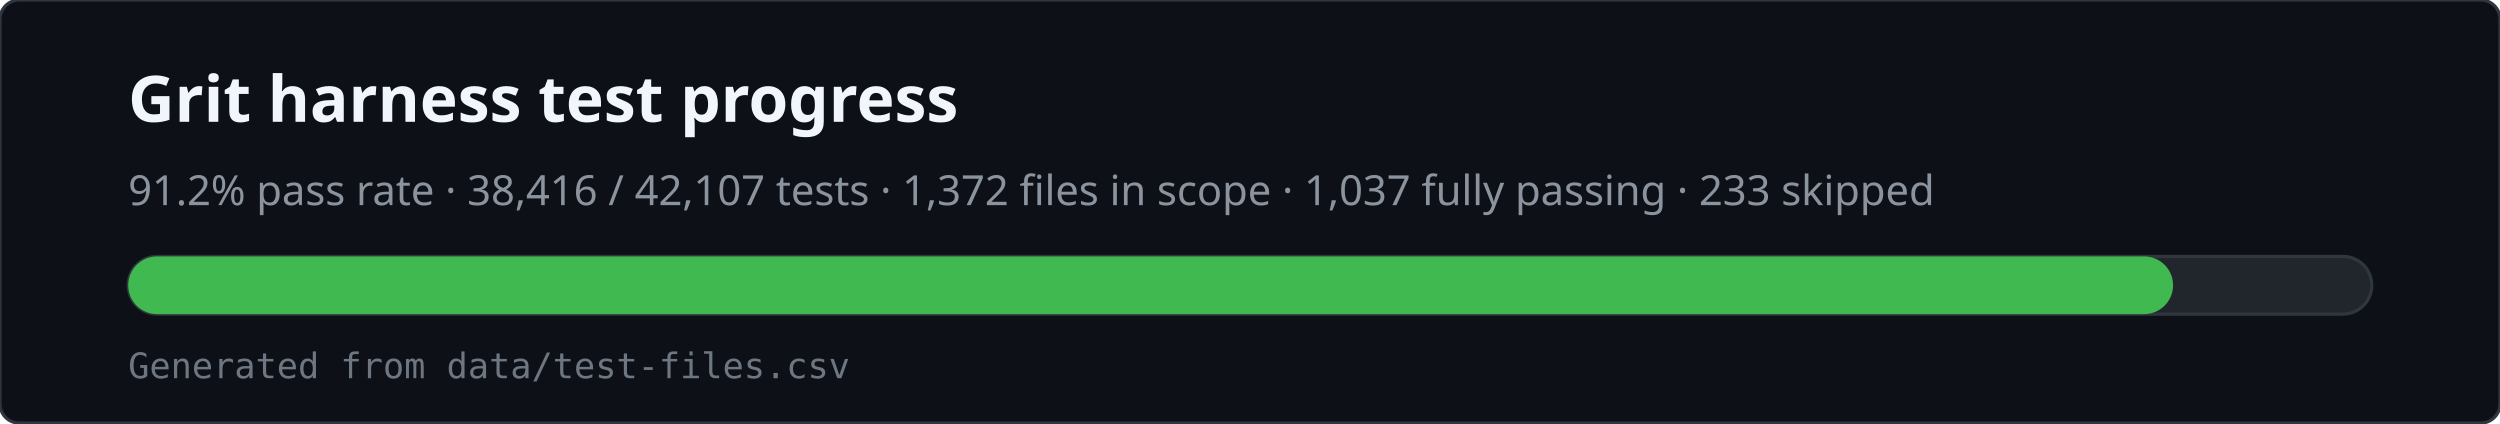
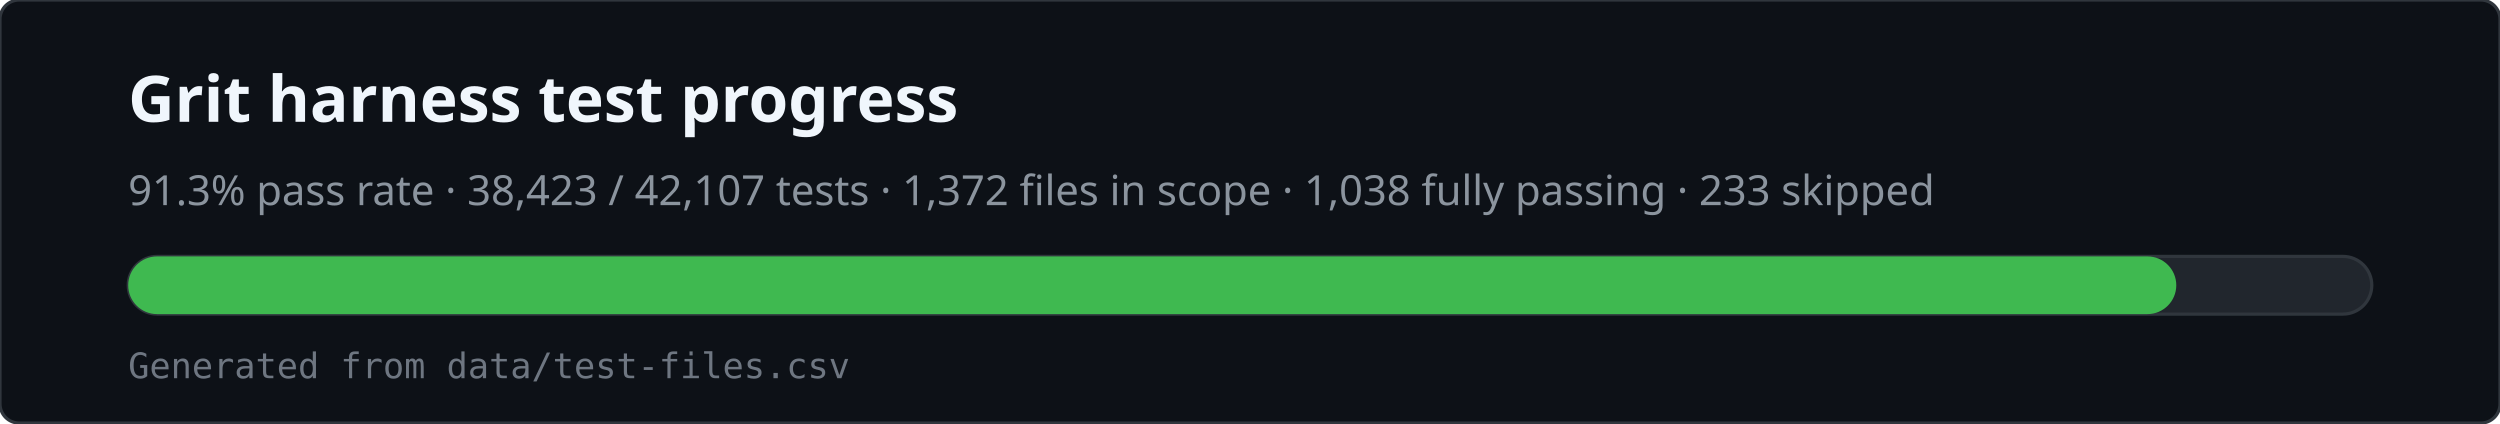
<svg xmlns="http://www.w3.org/2000/svg" viewBox="0 0 780 132" width="780" height="132" role="img" aria-labelledby="svg-title svg-desc">
  <rect x="0" y="0" width="780" height="132" rx="6" fill="#0d1117" stroke="#30363d" />
  <text x="40" y="38" fill="#f0f6fc" font-family="ui-sans-serif,system-ui,sans-serif" font-size="20" font-weight="600">Grit harness test progress</text>
-   <text x="40" y="64" fill="#8b949e" font-family="ui-sans-serif,system-ui,sans-serif" font-size="13">91.2% pass rate · 38,416 / 42,107 tests · 1,372 files in scope · 1,037 fully passing · 233 skipped</text>
+   <text x="40" y="64" fill="#8b949e" font-family="ui-sans-serif,system-ui,sans-serif" font-size="13">91.3% pass rate · 38,423 / 42,107 tests · 1,372 files in scope · 1,038 fully passing · 233 skipped</text>
  <rect x="40" y="80" width="700" height="18" rx="9" fill="#21262d" stroke="#30363d" />
-   <rect x="40" y="80" width="638" height="18" rx="9" fill="#3fb950" />
+   <rect x="40" y="80" width="639" height="18" rx="9" fill="#3fb950" />
  <text x="40" y="118" fill="#6e7681" font-family="ui-monospace,monospace" font-size="11">Generated from data/test-files.csv</text>
</svg>
